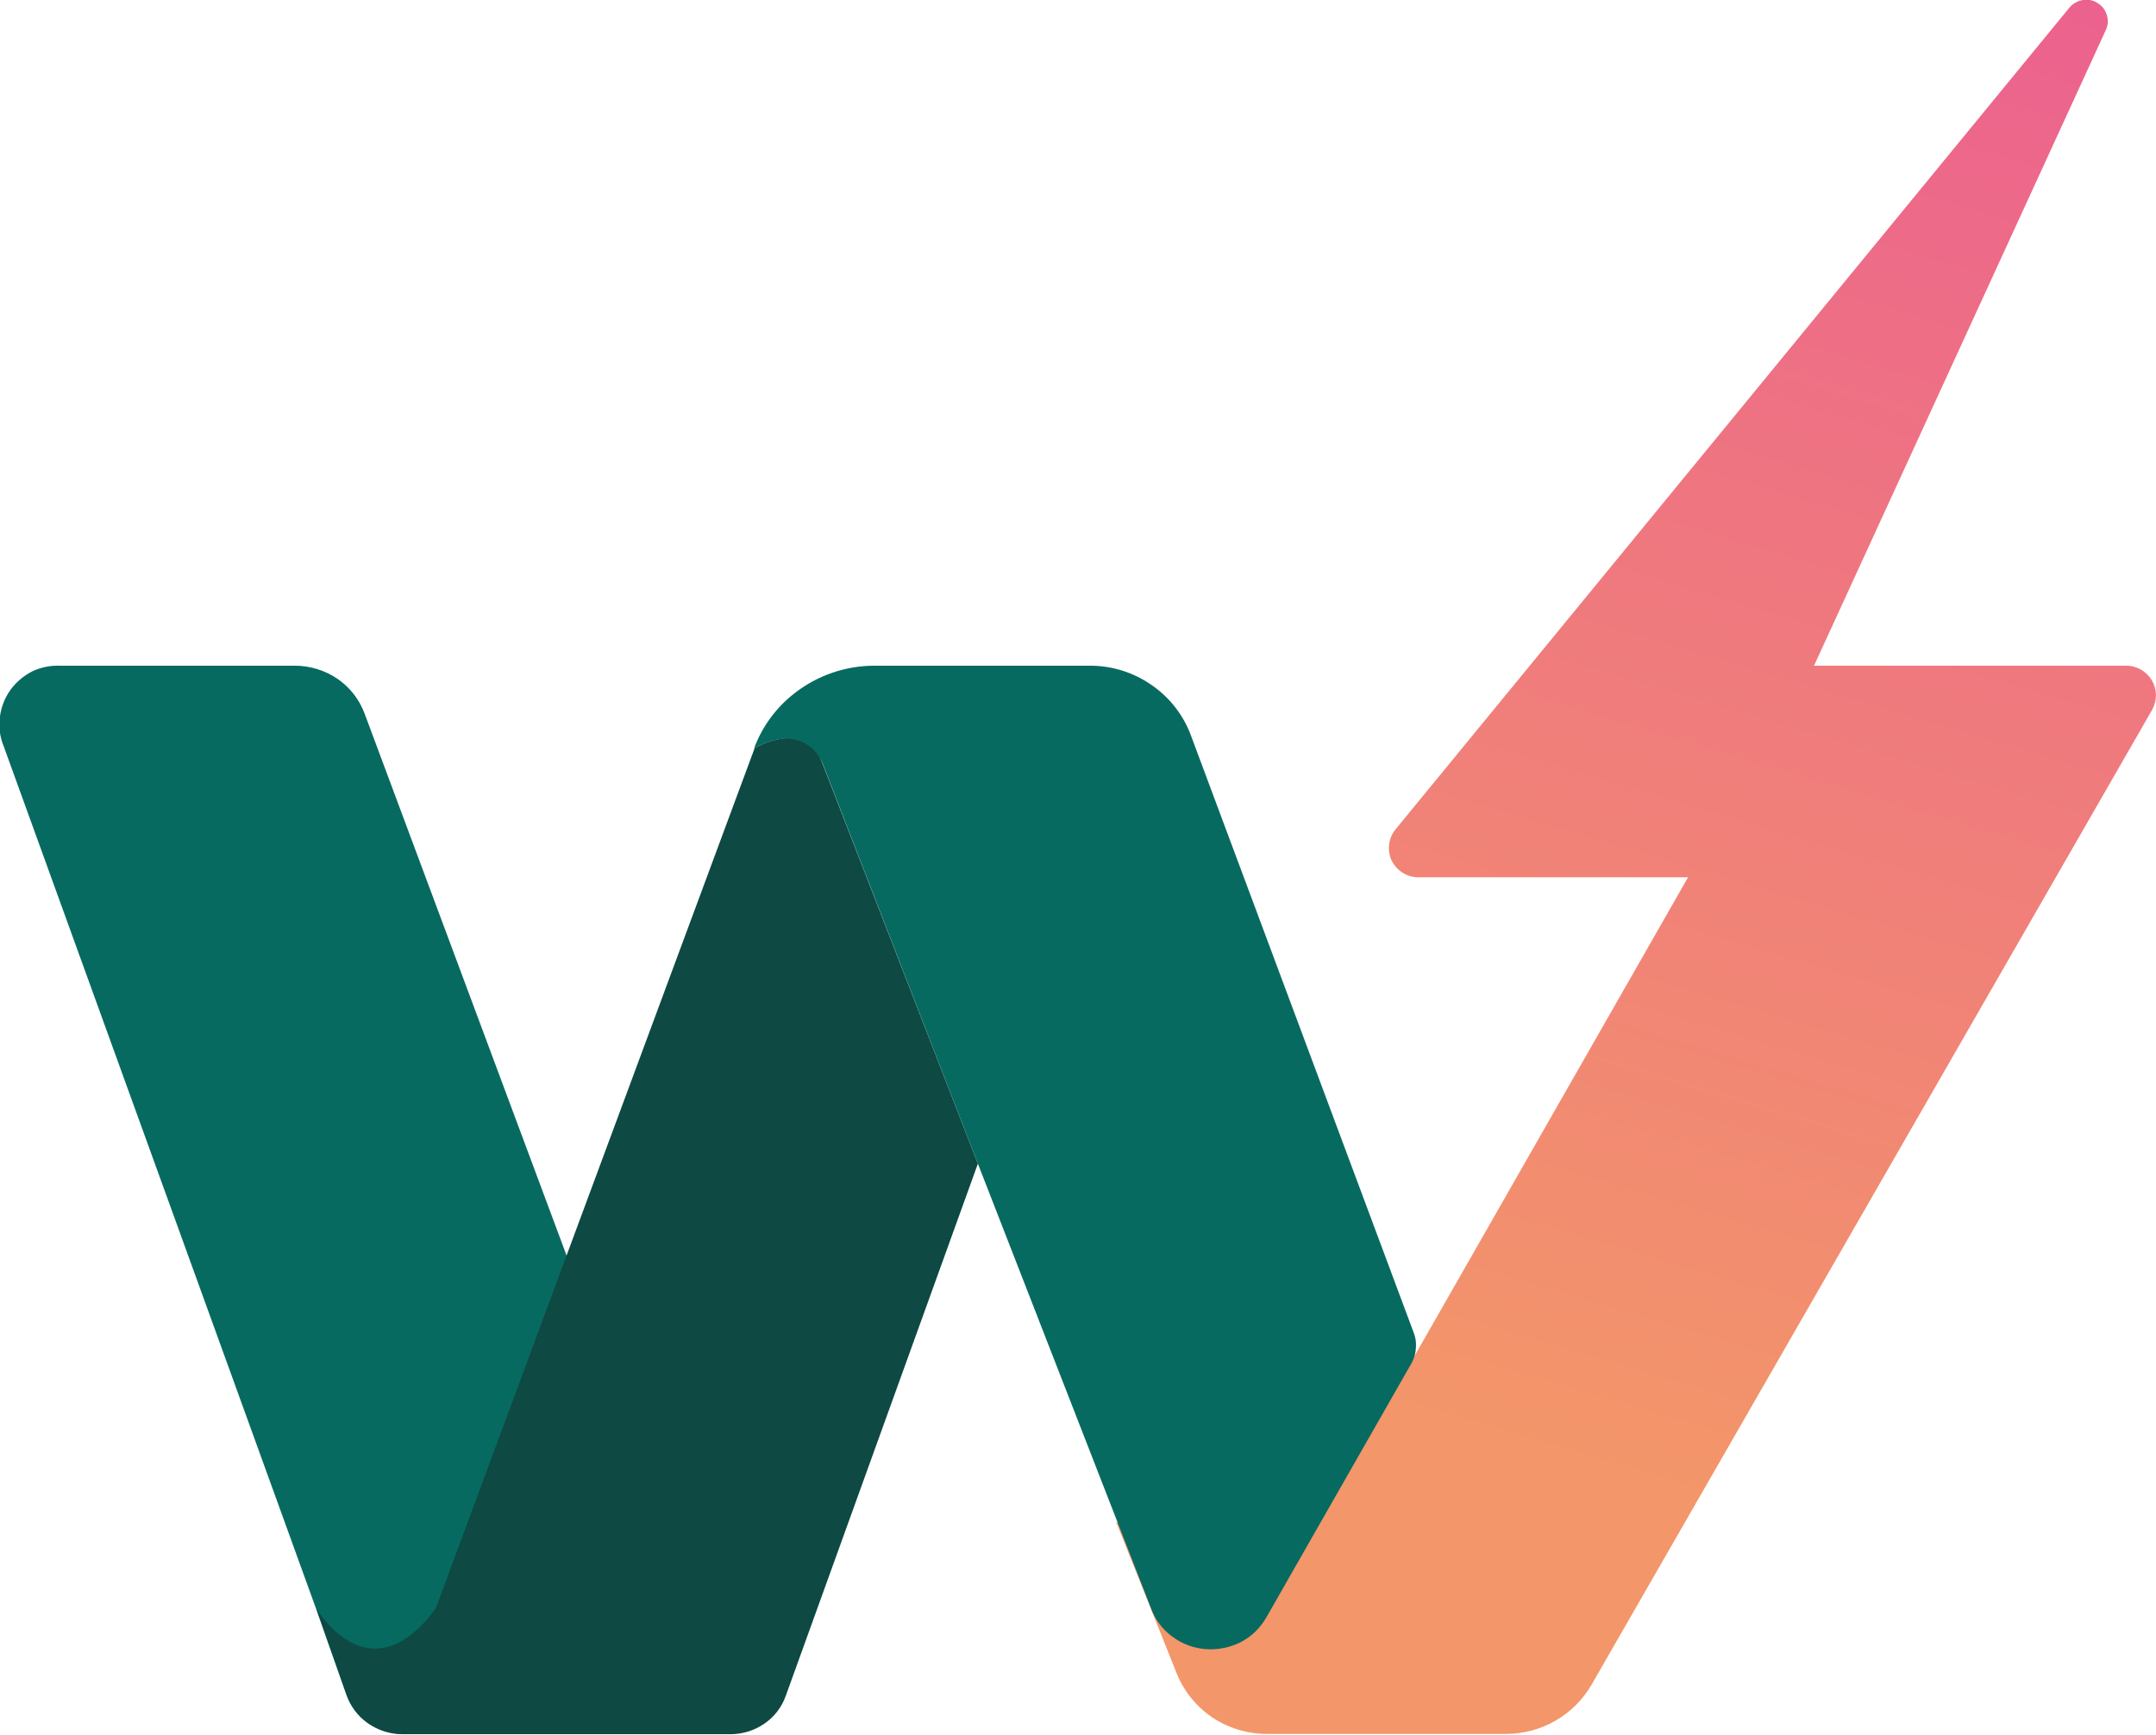
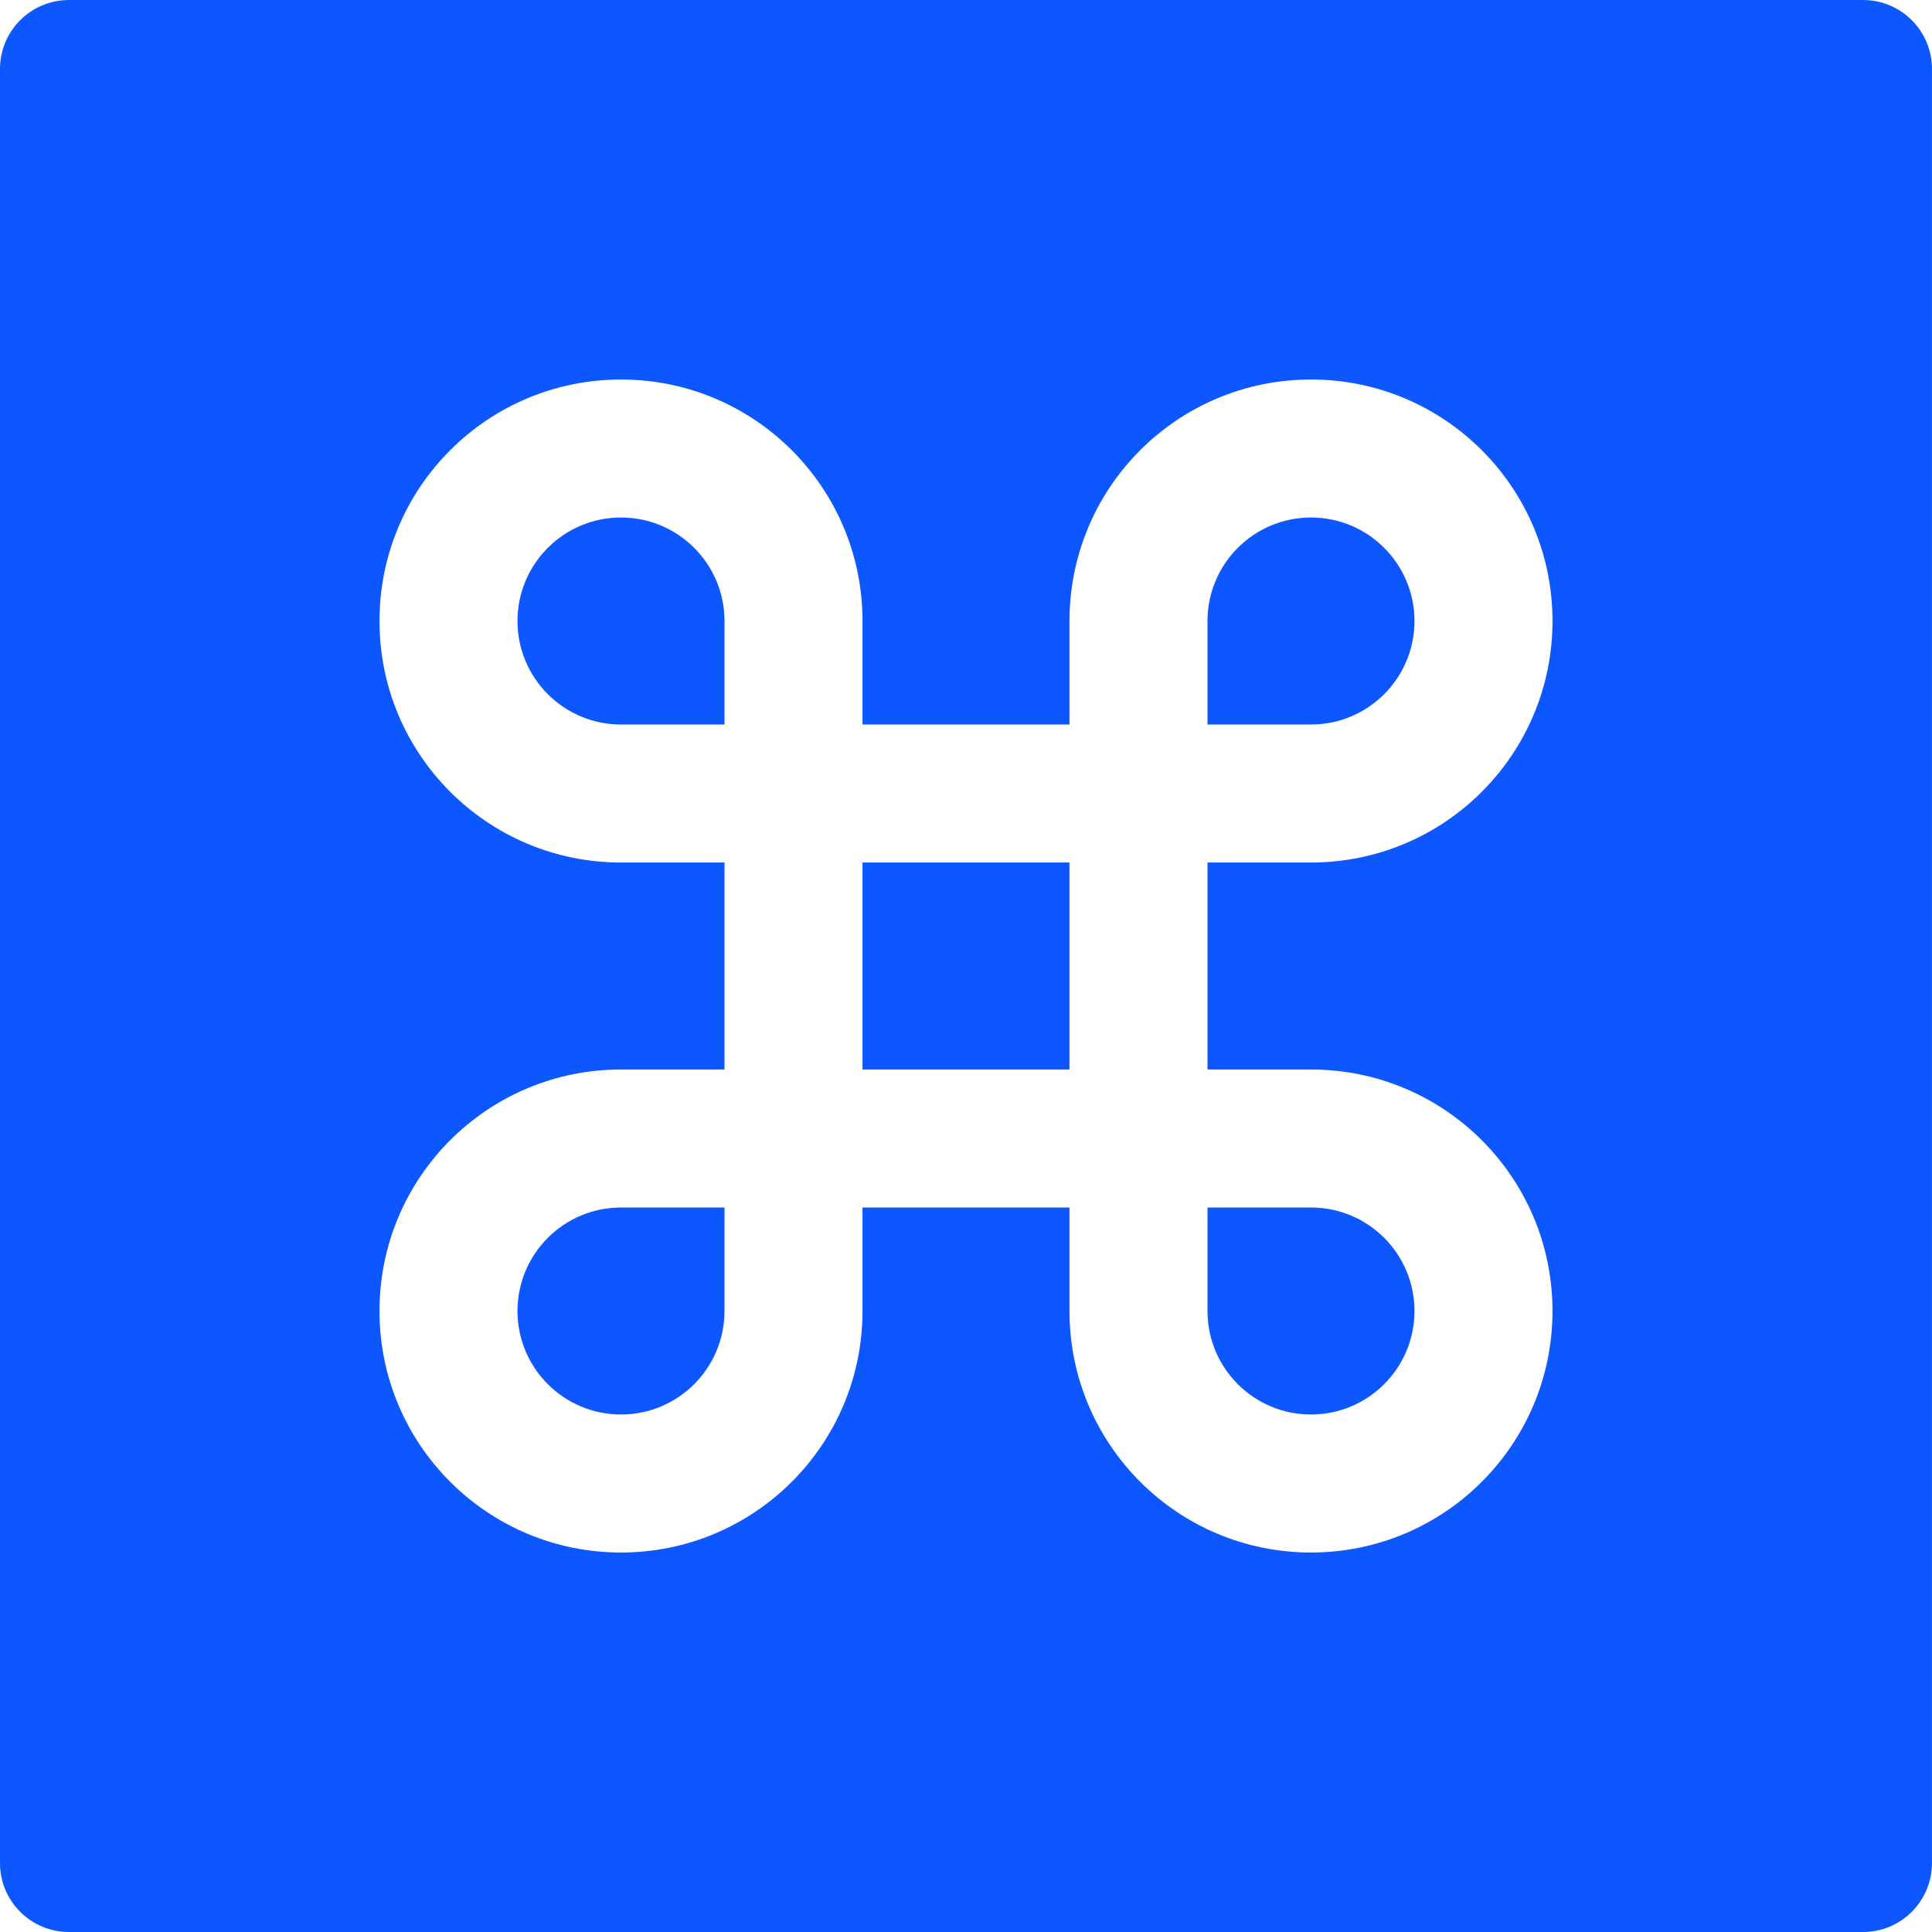
- <svg xmlns="http://www.w3.org/2000/svg" viewBox="0 0 72.25 58.12">
-   <defs>
-     <linearGradient id="Degradado_sin_nombre_7" x1="51.42" y1="156.92" x2="66.14" y2="206.39" gradientTransform="matrix(1, 0, 0, -1, 0, 205.65)" gradientUnits="userSpaceOnUse">
-       <stop offset="0" stop-color="#f39669" />
-       <stop offset="1" stop-color="#ec628e" />
-     </linearGradient>
-   </defs>
-   <g id="Capa_2" data-name="Capa 2">
-     <g id="Capa_1-2" data-name="Capa 1">
-       <path d="M60.79,22.31H71.24a1,1,0,0,1,.87.49,1,1,0,0,1,.14.49,1.09,1.09,0,0,1-.13.5L53.33,56.47a3.31,3.31,0,0,1-2.87,1.64h-8a3.29,3.29,0,0,1-1.86-.57A3.26,3.26,0,0,1,39.4,56l-2-5,.14.09a5.47,5.47,0,0,0,4.27.7,5.58,5.58,0,0,0,2-.94,5.38,5.38,0,0,0,1.44-1.64L56.57,29.4h-9a1,1,0,0,1-.55-.14,1.07,1.07,0,0,1-.38-.41,1,1,0,0,1-.09-.55,1,1,0,0,1,.22-.51L69.37.23A.74.74,0,0,1,69.81,0a.67.67,0,0,1,.48.1.68.68,0,0,1,.3.37.69.69,0,0,1,0,.49Z" style="fill:url(#Degradado_sin_nombre_7)" />
-       <path d="M24.08,56.13a1.82,1.82,0,0,1-.16.76,2,2,0,0,1-.43.64,2.16,2.16,0,0,1-.65.43,2.08,2.08,0,0,1-.78.15H13.49a2.09,2.09,0,0,1-1.16-.36,2,2,0,0,1-.74-1l-1-2.84L.12,25A1.88,1.88,0,0,1,0,24a2,2,0,0,1,.35-.88,2.09,2.09,0,0,1,.73-.62A2,2,0,0,1,2,22.31H9.87a2.55,2.55,0,0,1,1.44.44,2.44,2.44,0,0,1,.91,1.17l11.18,30L24,55.45A2,2,0,0,1,24.08,56.13Z" style="fill:#076a61" />
-       <path d="M32.77,39,26.33,56.84a1.89,1.89,0,0,1-.72.93,2,2,0,0,1-1.12.35h-11a2,2,0,0,1-1.16-.37,1.9,1.9,0,0,1-.73-1l-1-2.84c.2.32,1.88,2.85,4,0L25.29,25.07s1.29-.76,2.07,0Z" style="fill:#0e4943" />
-       <path d="M47.3,45.69,42.44,54.2a2.12,2.12,0,0,1-.85.83,2.26,2.26,0,0,1-1.17.24,2.12,2.12,0,0,1-1.12-.41,2,2,0,0,1-.72-.94L32.77,39,27.56,25.57a1.31,1.31,0,0,0-.59-.66,1.37,1.37,0,0,0-.89-.13,2.93,2.93,0,0,0-.81.3,4.17,4.17,0,0,1,1.36-1.85,4.35,4.35,0,0,1,2.68-.92H36.5a3.6,3.6,0,0,1,2.08.64,3.54,3.54,0,0,1,1.33,1.7l7.46,20a1.12,1.12,0,0,1,.08.51A1.16,1.16,0,0,1,47.3,45.69Z" style="fill:#076a61" />
+ <svg xmlns="http://www.w3.org/2000/svg" viewBox="719.26 223.352 100.22 100.221" width="100.22px" height="100.221px">
+   <g id="object-1" transform="matrix(1, 0, 0, 1, 7.966494, 11.71545)">
+     <g>
+       <path d="M 773.931 279.644 C 773.931 282.608 776.336 285.013 779.3 285.013 C 782.264 285.013 784.669 282.608 784.669 279.644 C 784.669 276.68 782.264 274.275 779.3 274.275 L 773.931 274.275 L 773.931 279.644 Z M 784.669 243.851 C 784.669 240.887 782.264 238.482 779.3 238.482 C 776.336 238.482 773.931 240.887 773.931 243.851 L 773.931 249.22 L 779.3 249.22 C 782.264 249.22 784.669 246.815 784.669 243.851 Z" p-id="7960" style="stroke-width: 1; fill: rgb(12, 87, 255);" />
+       <path d="M 756.035 256.379 L 766.772 256.379 L 766.772 267.116 L 756.035 267.116 L 756.035 256.379 Z M 743.507 238.482 C 740.543 238.482 738.138 240.887 738.138 243.851 C 738.138 246.815 740.543 249.22 743.507 249.22 L 748.876 249.22 L 748.876 243.851 C 748.876 240.887 746.471 238.482 743.507 238.482 Z M 738.138 279.644 C 738.138 282.608 740.543 285.013 743.507 285.013 C 746.471 285.013 748.876 282.608 748.876 279.644 L 748.876 274.275 L 743.507 274.275 C 740.543 274.275 738.138 276.68 738.138 279.644 Z" p-id="7962" style="stroke-width: 1; fill: rgb(12, 87, 255);" />
+     </g>
+     <g id="object-0">
+       <path d="M 807.934 211.637 L 714.872 211.637 C 712.893 211.637 711.293 213.237 711.293 215.216 L 711.293 308.279 C 711.293 310.258 712.893 311.858 714.872 311.858 L 807.934 311.858 C 809.914 311.858 811.513 310.258 811.513 308.279 L 811.513 215.216 C 811.513 213.237 809.914 211.637 807.934 211.637 Z M 779.3 267.116 C 786.223 267.116 791.828 272.721 791.828 279.644 C 791.828 286.568 786.223 292.172 779.3 292.172 C 772.376 292.172 766.772 286.568 766.772 279.644 L 766.772 274.275 L 756.035 274.275 L 756.035 279.644 C 756.035 286.568 750.43 292.172 743.507 292.172 C 736.583 292.172 730.979 286.568 730.979 279.644 C 730.979 272.721 736.583 267.116 743.507 267.116 L 748.876 267.116 L 748.876 256.379 L 743.507 256.379 C 736.583 256.379 730.979 250.775 730.979 243.851 C 730.979 236.928 736.583 231.323 743.507 231.323 C 750.43 231.323 756.035 236.928 756.035 243.851 L 756.035 249.22 L 766.772 249.22 L 766.772 243.851 C 766.772 236.928 772.376 231.323 779.3 231.323 C 786.223 231.323 791.828 236.928 791.828 243.851 C 791.828 250.775 786.223 256.379 779.3 256.379 L 773.931 256.379 L 773.931 267.116 L 779.3 267.116 Z" p-id="7961" style="stroke-width: 1; fill: rgb(12, 87, 255);" />
    </g>
  </g>
</svg>
